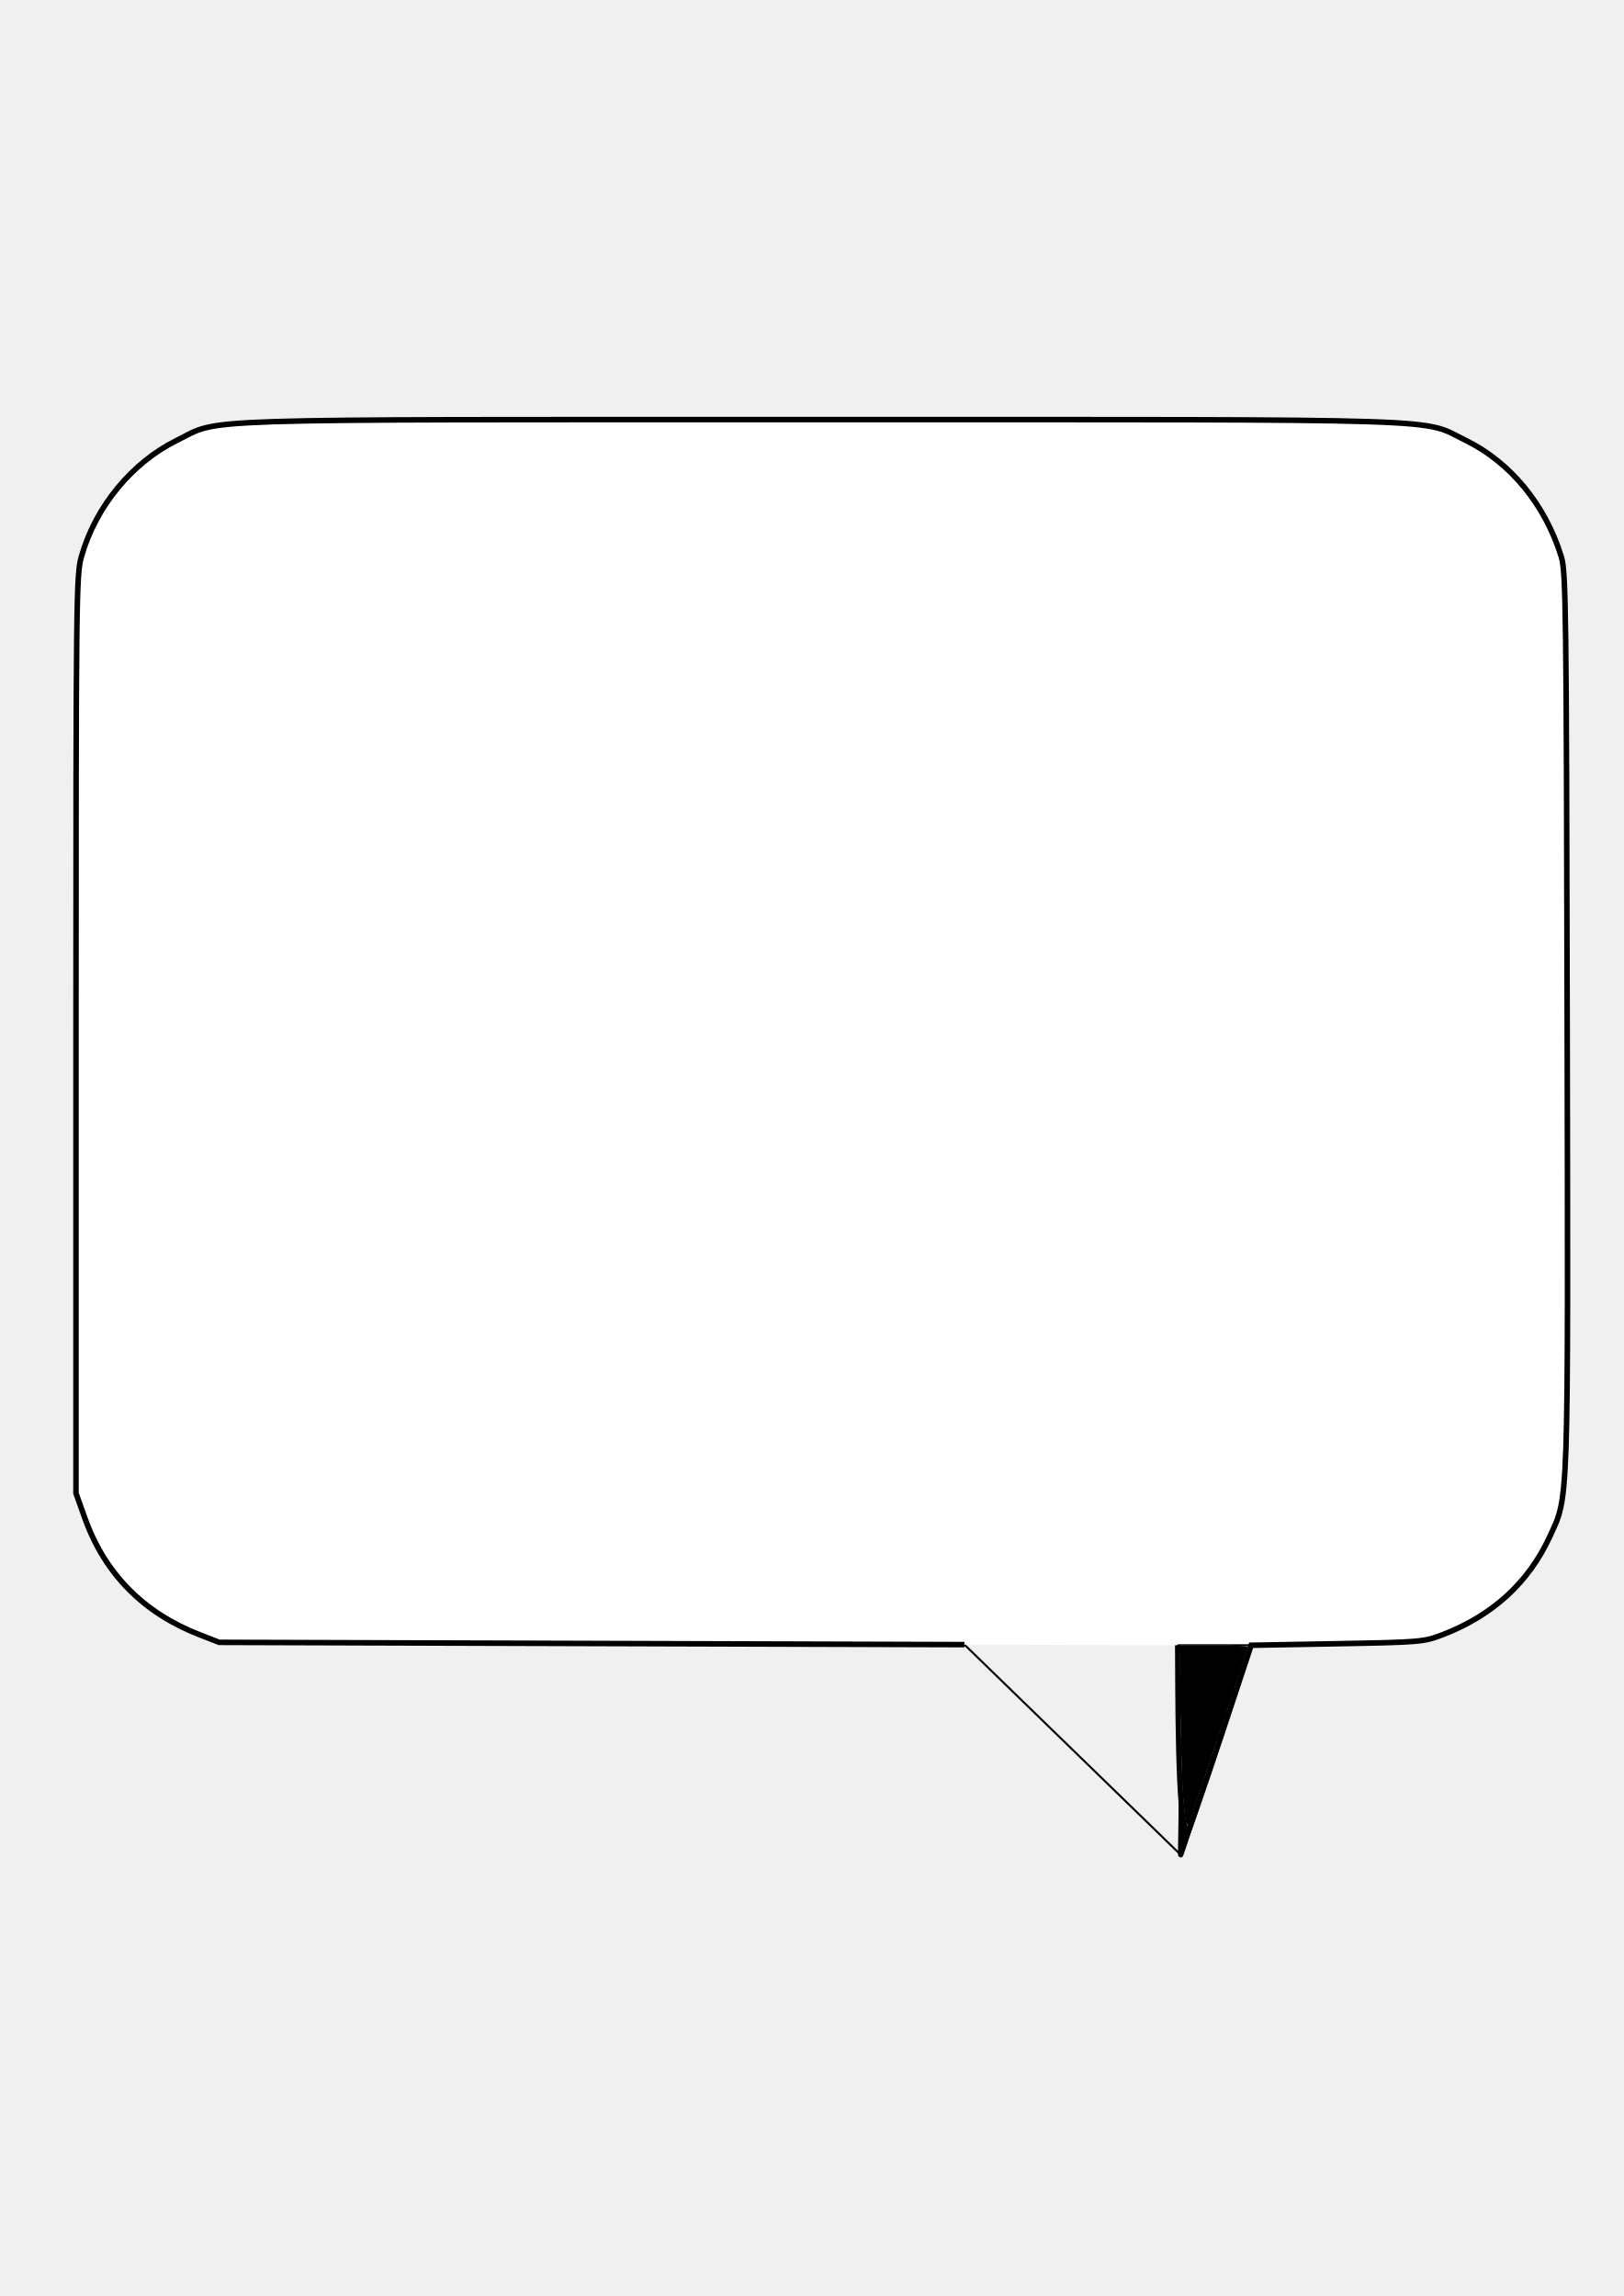
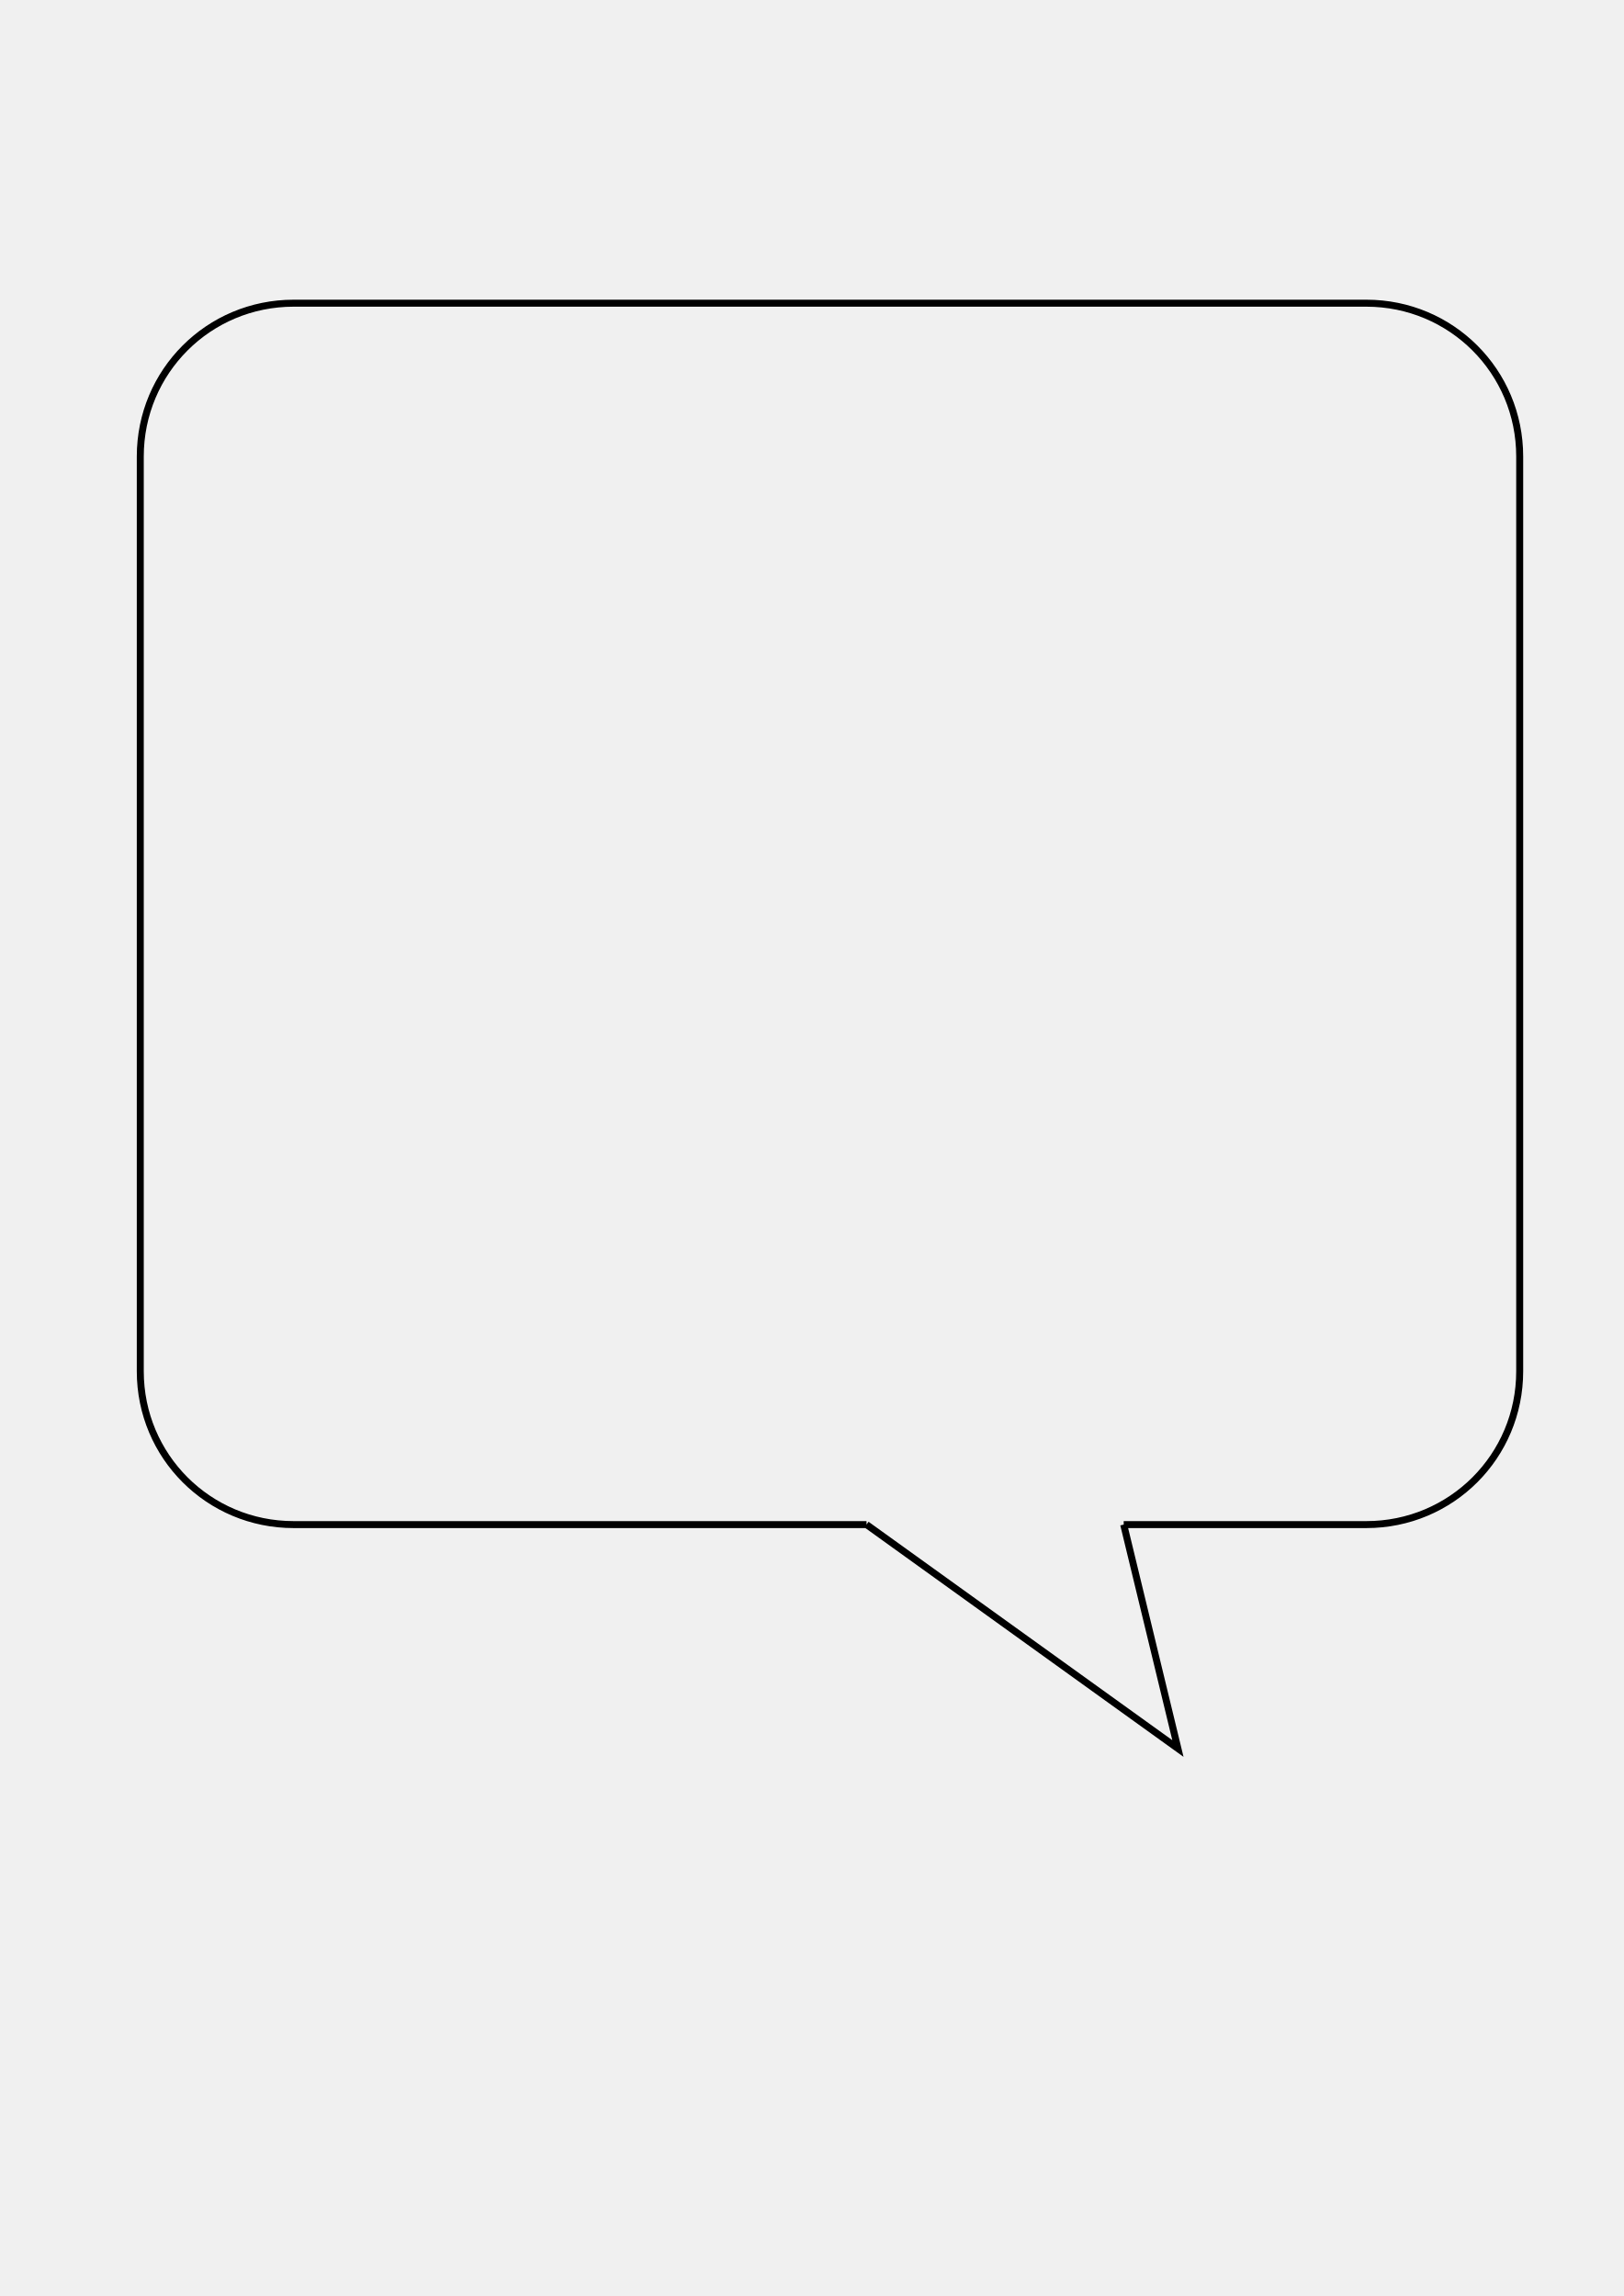
- <svg xmlns="http://www.w3.org/2000/svg" width="210mm" height="297mm" viewBox="0 0 210 297" version="1.1" id="svg8">
-   <defs id="defs2" />
-   <g id="layer2" style="display:inline">
-     <path style="fill:none;stroke:#000000;stroke-width:0.261px;stroke-linecap:butt;stroke-linejoin:miter;stroke-opacity:1" d="m 124.733,212.741 27.967,27.182" id="path19" />
-     <path style="fill:none;stroke:#000000;stroke-width:0.265px;stroke-linecap:butt;stroke-linejoin:miter;stroke-opacity:1" d="m 152.324,211.577 0.378,28.348" id="path21" />
-     <path style="fill:none;stroke:#000000;stroke-width:0.546px;stroke-linecap:butt;stroke-linejoin:miter;stroke-opacity:1" d="m 164.03,205.531 -11.316,34.394" id="path27" />
-     <path style="fill:#000000;stroke:#000000;stroke-width:0.683;stroke-miterlimit:4;stroke-dasharray:none" d="m 152.818,229.458 c -6.5e-4,-4.765 -0.091,-11.098 -0.202,-14.074 l -0.2,-5.41 h 5.012 c 3.888,0 4.976,0.119 4.854,0.53 -0.376,1.264 -9.459,29.26 -9.568,29.42 -0.066,0.097 0.105,-5.702 0.104,-10.467 z" id="path29" />
-     <path style="display:inline;fill:#ffffff;stroke:#000000;stroke-width:2.7;stroke-miterlimit:4;stroke-dasharray:none" d="m 471.433,804.059 -130.004,-0.396 -234.286,-0.714 -9.631,-3.747 C 70.071,788.525 51.204,769.353 41.514,742.297 L 37.143,730.091 V 505.805 c 0,-213.246 0.129,-224.743 2.622,-233.571 6.903,-24.449 24.631,-46.061 46.712,-56.946 22.046,-10.868 -0.336,-10.147 314.952,-10.147 315.24,0 292.844,-0.72 315,10.133 21.903,10.729 38.907,31.432 46.786,56.96 2.228,7.218 2.459,25.619 2.85,226.332 0.47,241.072 0.754,232.559 -8.435,252.54 -10.389,22.59 -27.932,38.679 -52.459,48.111 -9.154,3.52 -10.803,3.661 -51.524,4.398 l -42.067,0.761 -14.915,45 c -8.203,24.75 -19.478,57.425 -16.067,45.449 -5.271,2.009 -4.667,-76.129 -4.883,-90.449" id="path31" transform="scale(0.2645833)" />
-     <path style="fill:none;stroke:#000000;stroke-width:0.265px;stroke-linecap:butt;stroke-linejoin:miter;stroke-opacity:1" d="m 152.324,212.825 h 9.489" id="path134" />
-     <path style="fill:#ffffff;stroke:#ffffff;stroke-width:0.675;stroke-miterlimit:4;stroke-dasharray:none" d="m 580.345,891.427 c -0.356,-0.577 -1.259,-8.408 -1.659,-14.387 -0.666,-9.97 -1.056,-24.437 -1.307,-48.482 l -0.247,-23.661 h 16.345 c 13.407,0 16.313,0.085 16.164,0.472 -0.1,0.26 -3.337,10.023 -7.193,21.696 -6.834,20.685 -17.913,53.554 -20.563,61.007 -0.726,2.041 -1.419,3.551 -1.54,3.354 z" id="path136" transform="scale(0.2645833)" />
-     <path style="fill:#000000;stroke:#000000;stroke-width:0.675;stroke-miterlimit:4;stroke-dasharray:none" d="m 579.953,890.701 c -0.414,-1.951 -1.263,-10.754 -1.612,-16.696 -0.429,-7.308 -0.996,-31.246 -1.26,-53.125 l -0.192,-15.982 h 16.429 c 13.473,0 16.429,0.086 16.429,0.477 0,0.817 -26.833,80.759 -28.76,85.683 -0.358,0.915 -0.796,0.764 -1.034,-0.357 z" id="path164" transform="scale(0.2645833)" />
+ <svg xmlns="http://www.w3.org/2000/svg" width="210mm" height="297mm" viewBox="0 0 210 297" version="1.1" id="svg949">
+   <defs id="defs943" />
+   <g id="layer1">
+     <rect style="opacity:0;fill:#ffffff;fill-opacity:0.004;stroke:#000000;stroke-width:0.714;stroke-miterlimit:4;stroke-dasharray:none" id="rect957" width="170.089" height="136.071" x="18.143" y="61.143" ry="23.812" rx="0" />
+     <path style="opacity:1;fill:#000000;fill-opacity:0;stroke:#000000;stroke-width:0.903;stroke-miterlimit:4;stroke-dasharray:none;stroke-opacity:1" d="m 145.332,197.214 7.012,28.965 -40.274,-28.965 m 0,0 H 37.971 c -10.985,0 -19.828,-8.843 -19.828,-19.828 V 59.048 c 0,-10.985 8.843,-19.828 19.828,-19.828 H 176.72 c 10.985,0 19.828,8.843 19.828,19.828 V 177.386 c 0,10.985 -8.843,19.828 -19.828,19.828 h -31.388" id="rect961" />
  </g>
</svg>
